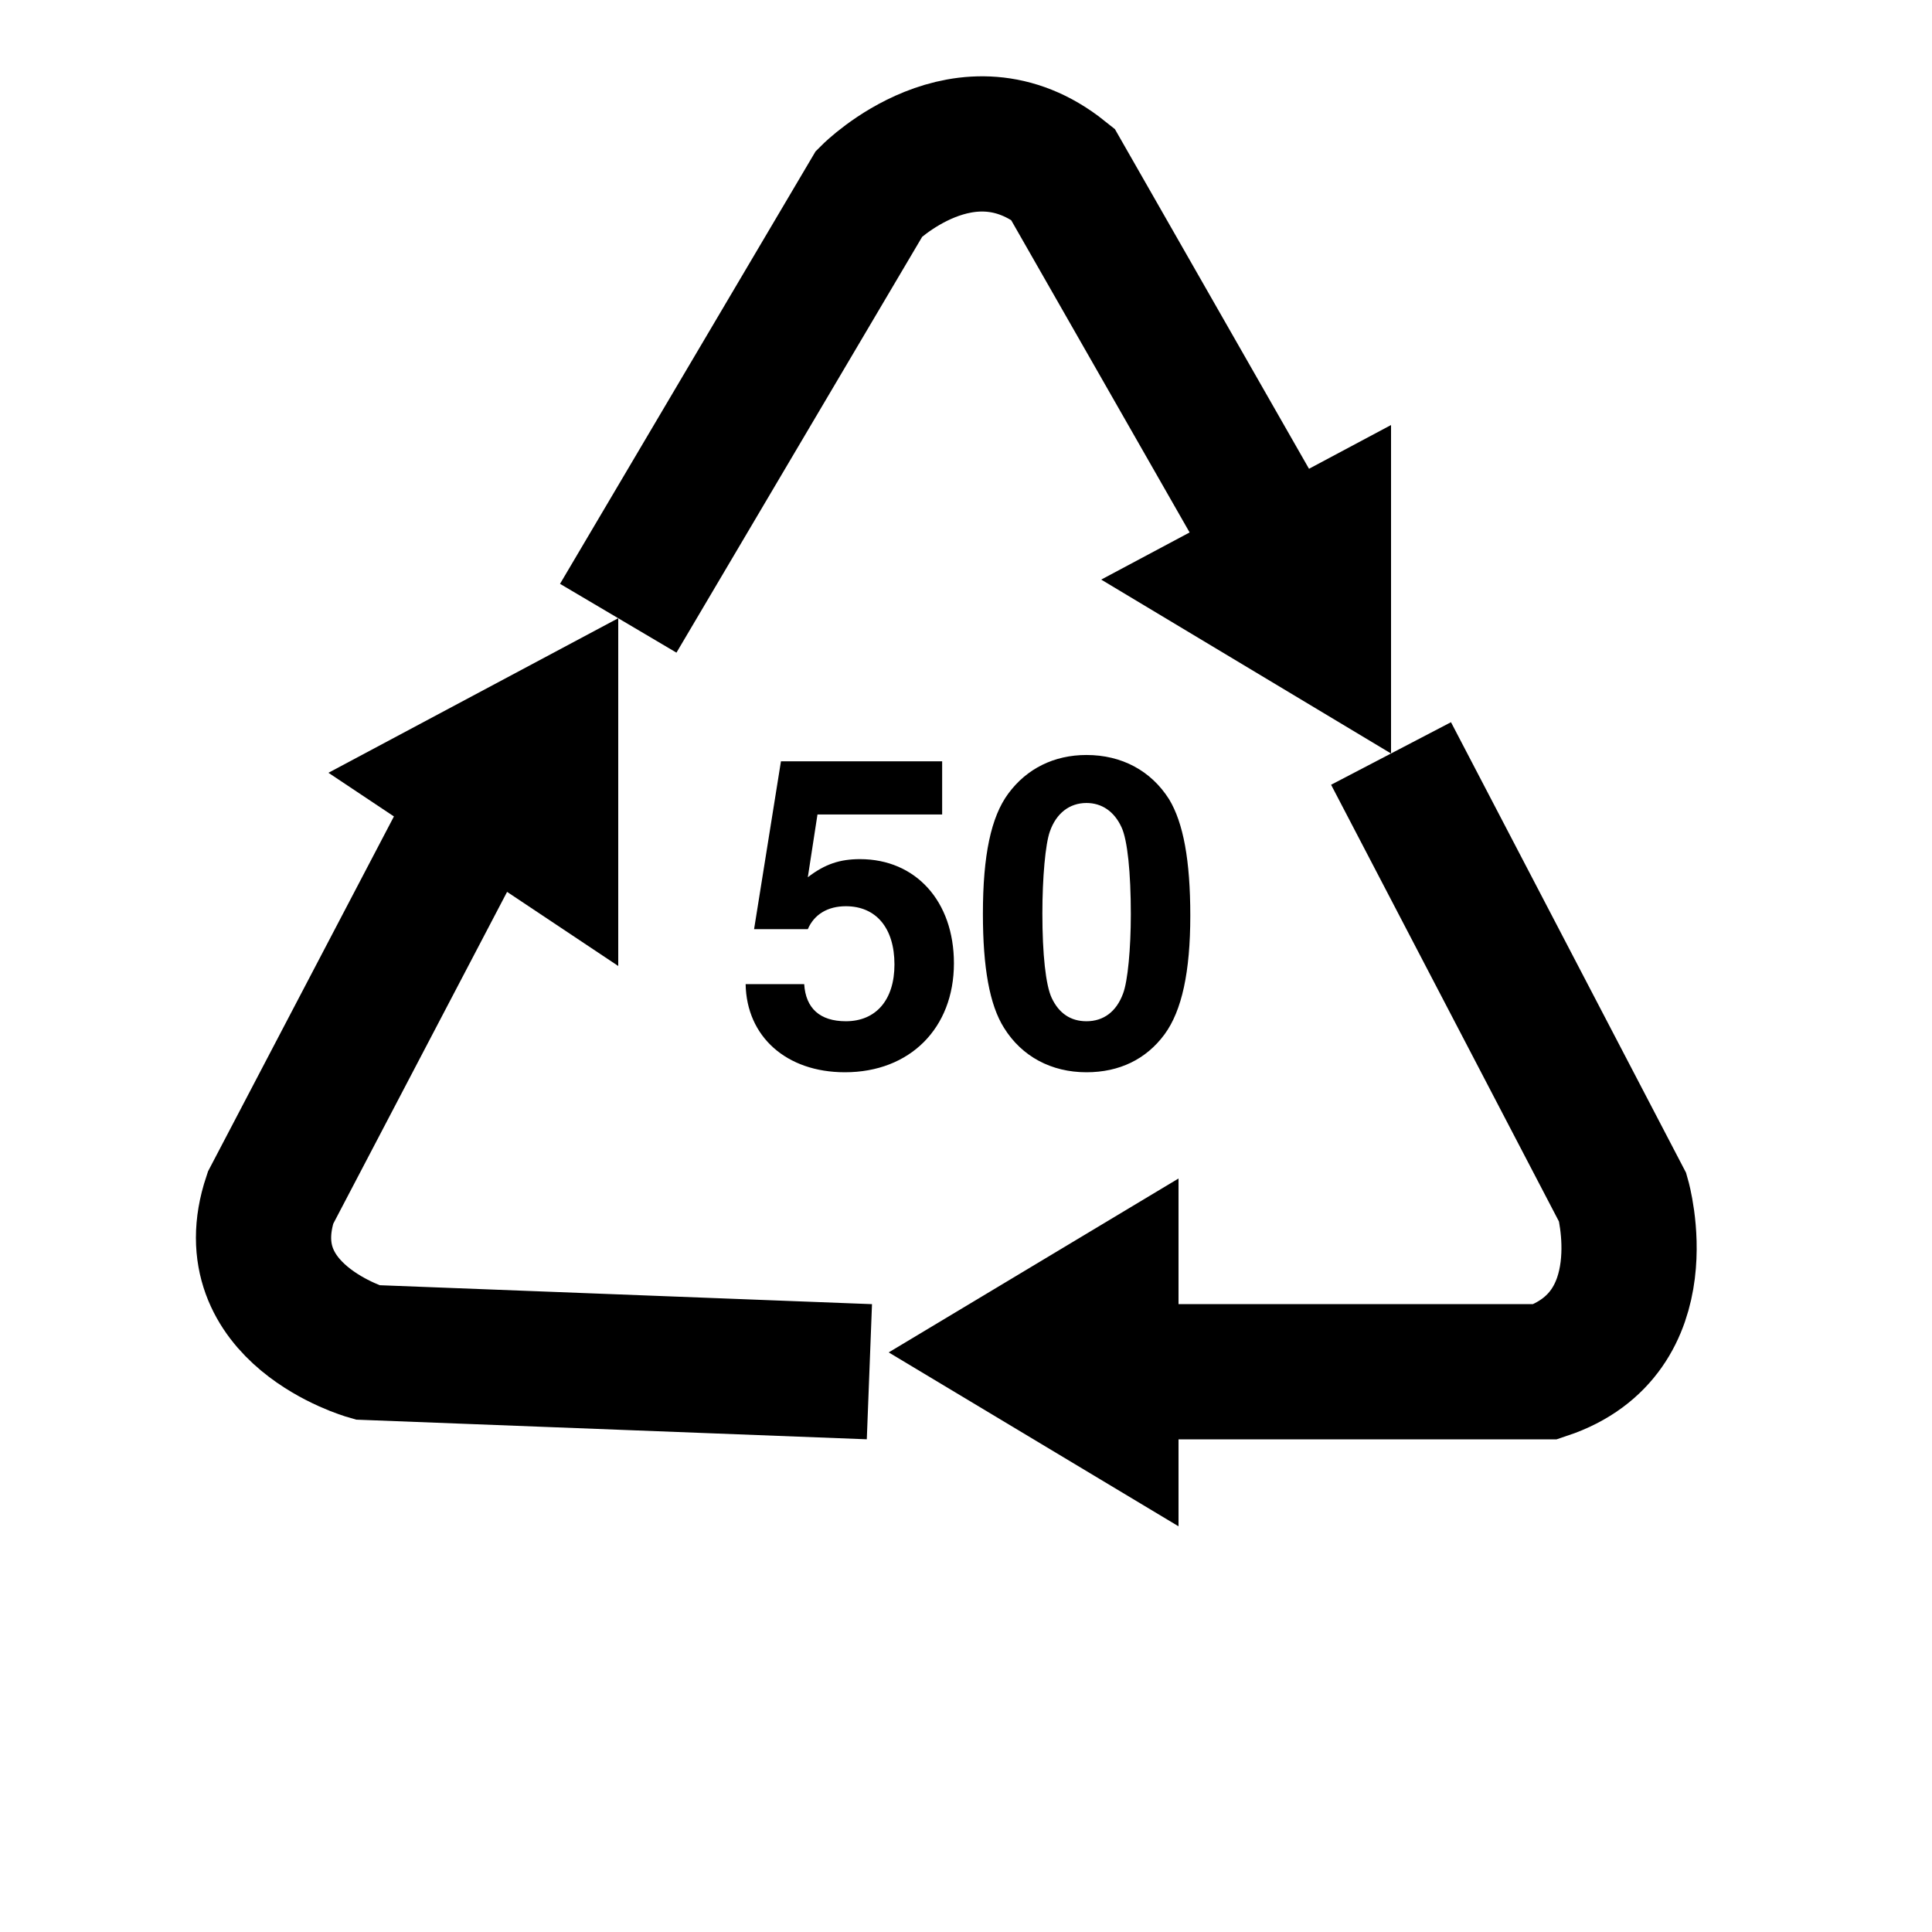
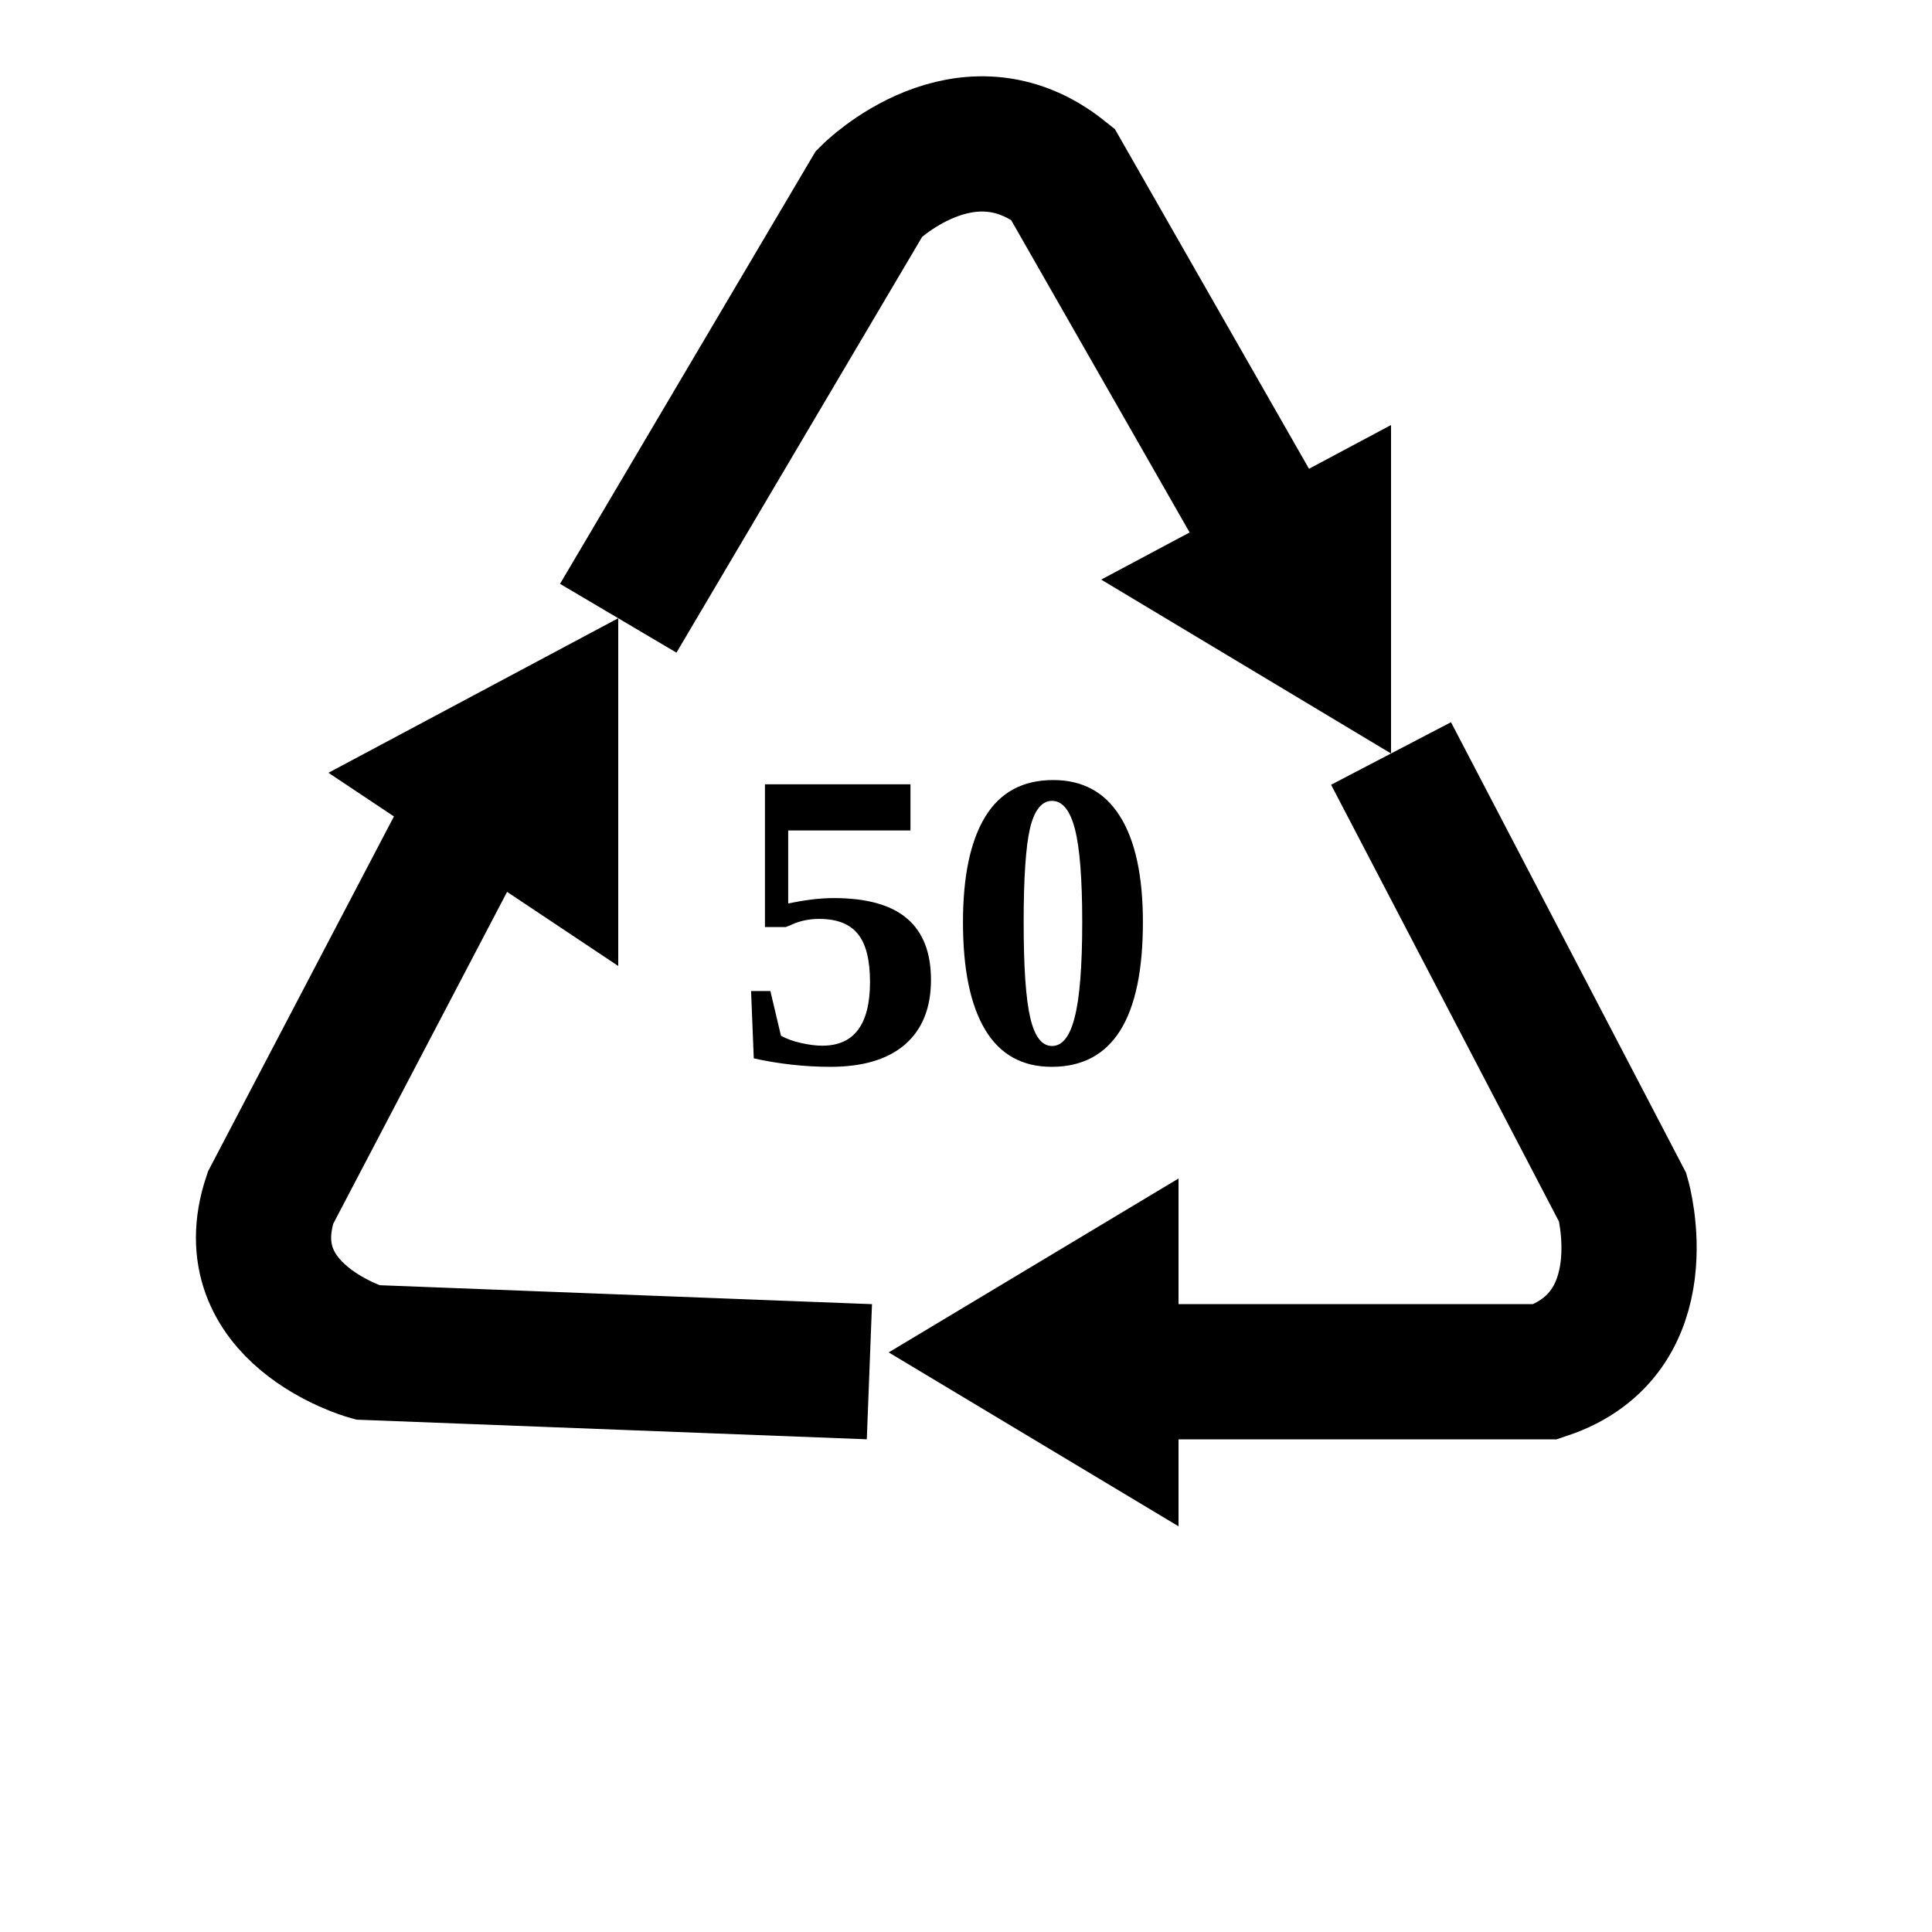
<svg xmlns="http://www.w3.org/2000/svg" width="100" height="100">
-   <text x="38" y="55" font-family="Nimbus Sans L" font-weight="bold" font-size="22" fill="#000">50</text>
+   <text x="38" y="55" font-family="Times New Roman" font-weight="bold" font-size="22" fill="#000">50</text>
  <path fill="none" stroke="#000" stroke-width="7" d="m32 32 13-22c0 0 5-5 10-1l12 21m5 9 12 23c0 0 2 7-4 9l-25 0m-10 0-26-1c0 0-7-2-5-8l11-21" />
  <path d="m46 70 15-9v18zm-29-30 15-8v18zm40-10 15-8v17z" fill="#000" />
</svg>
